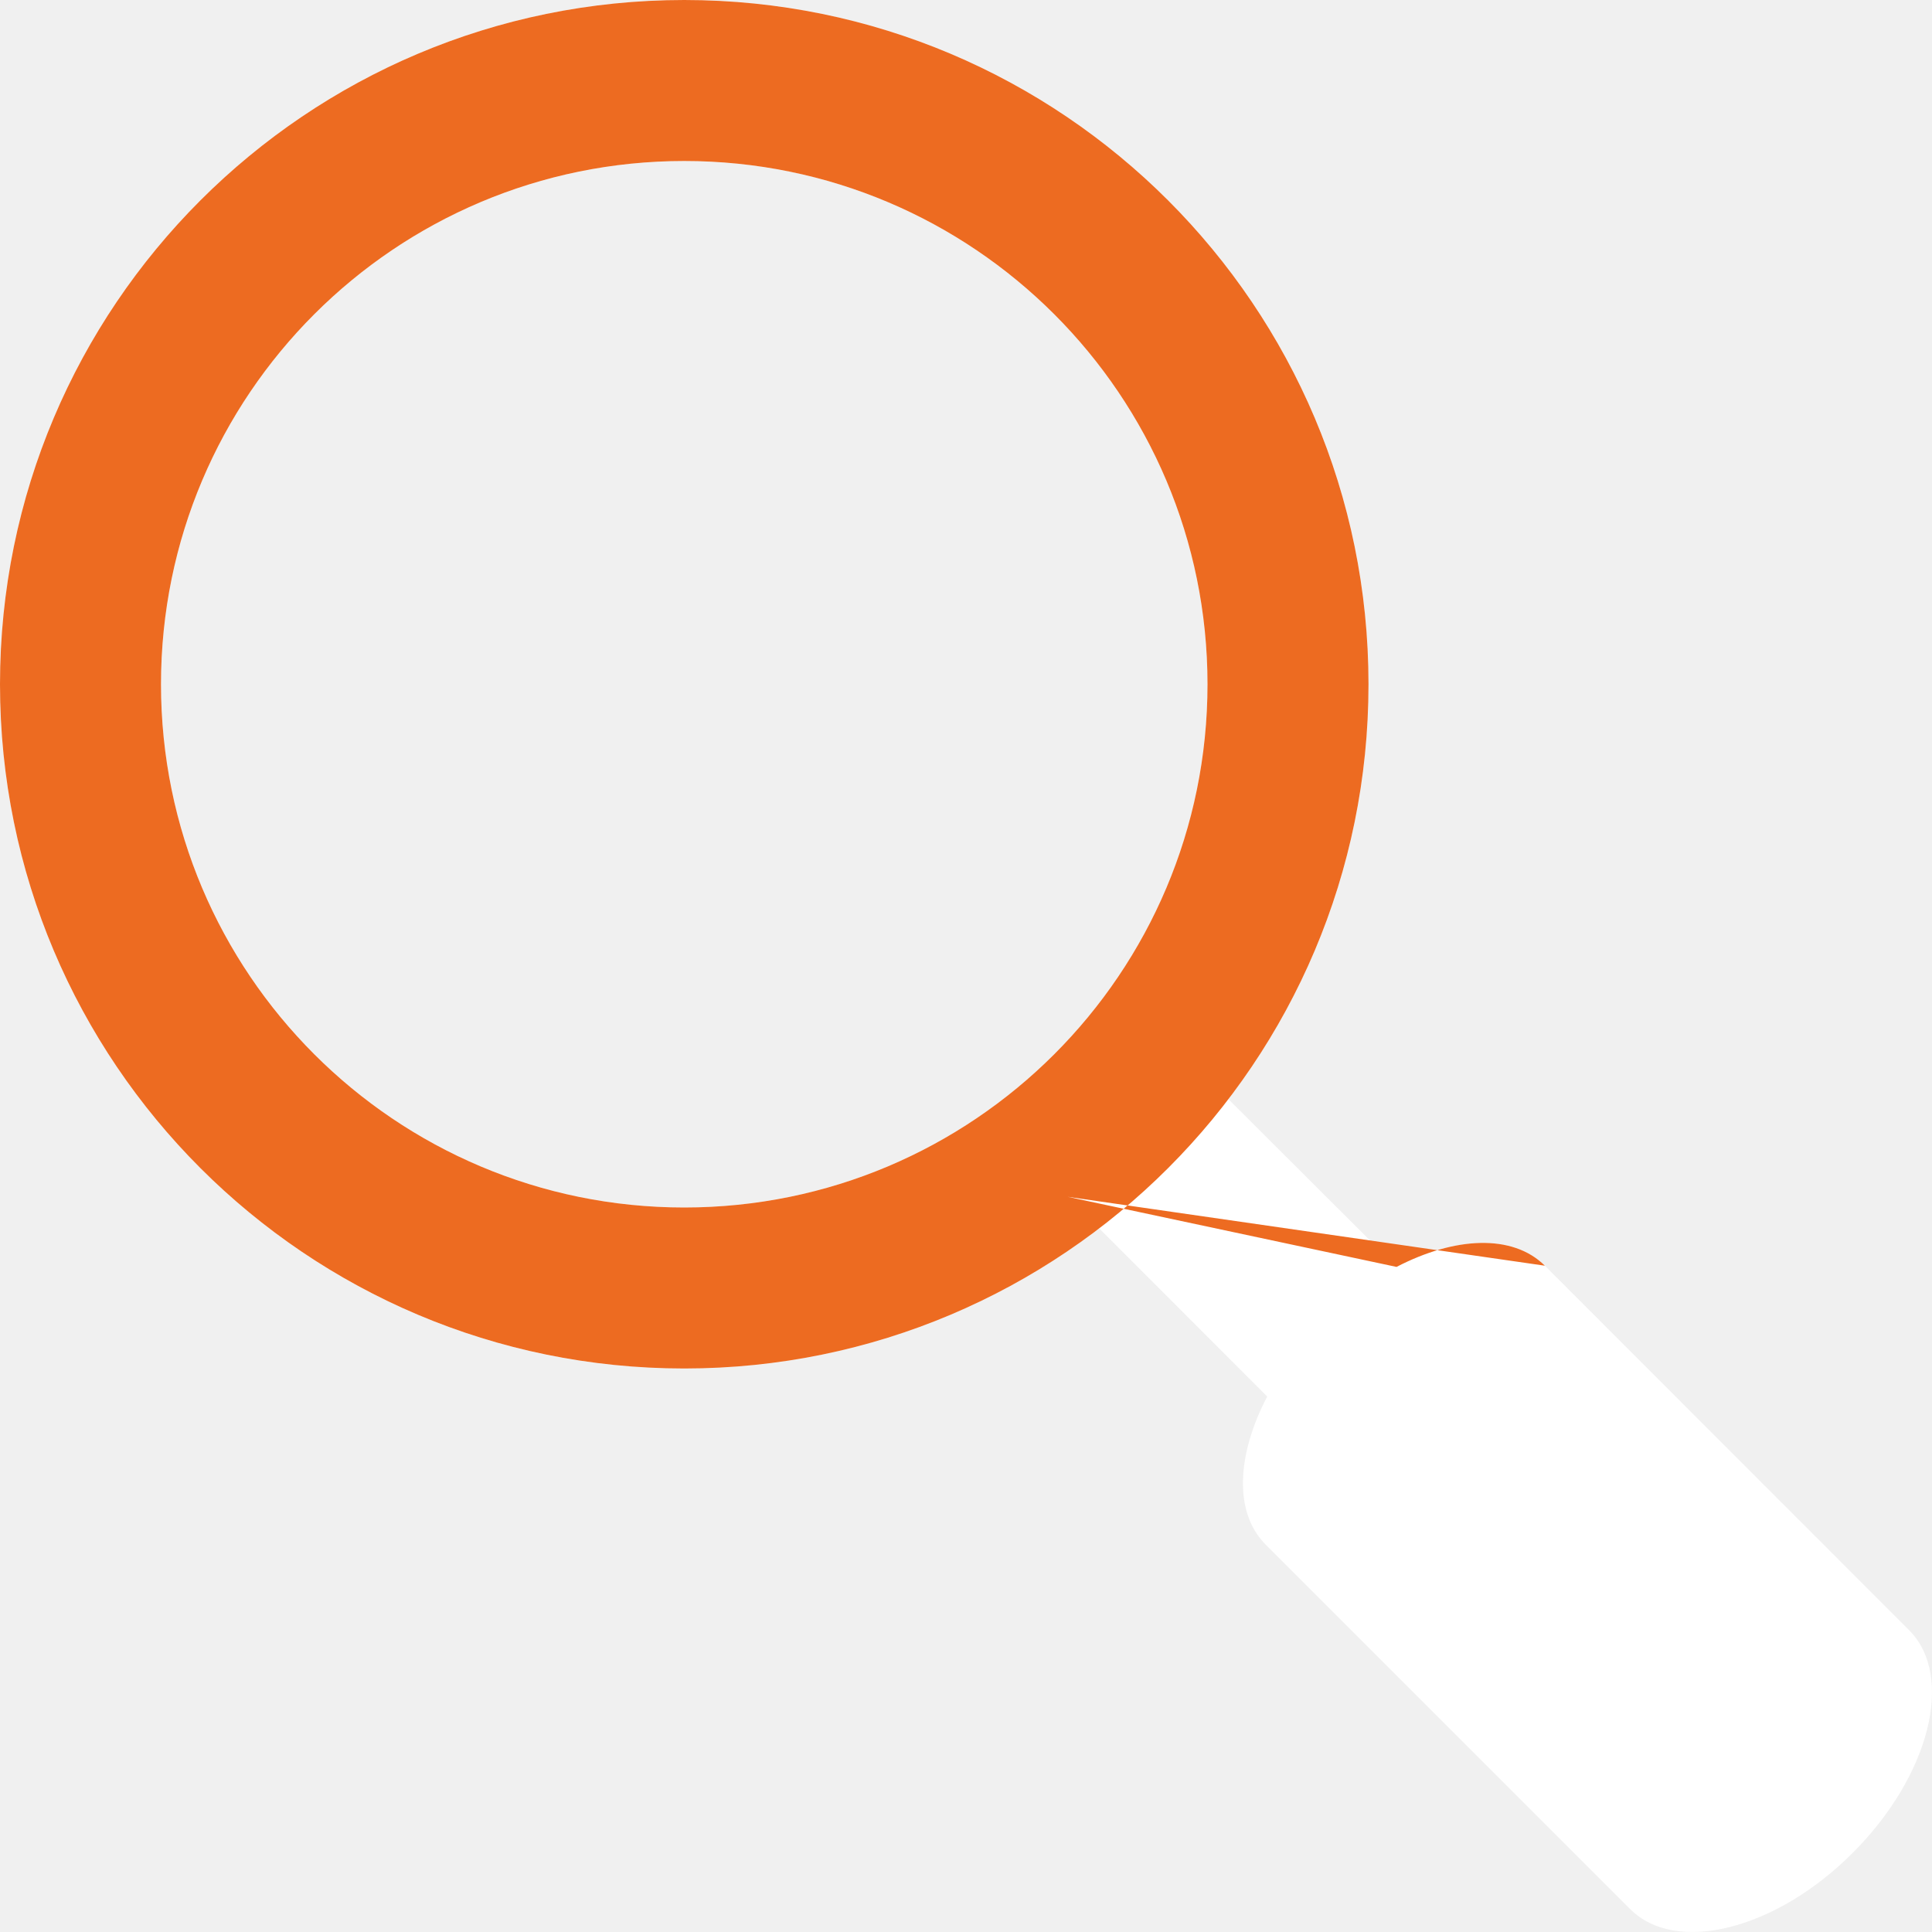
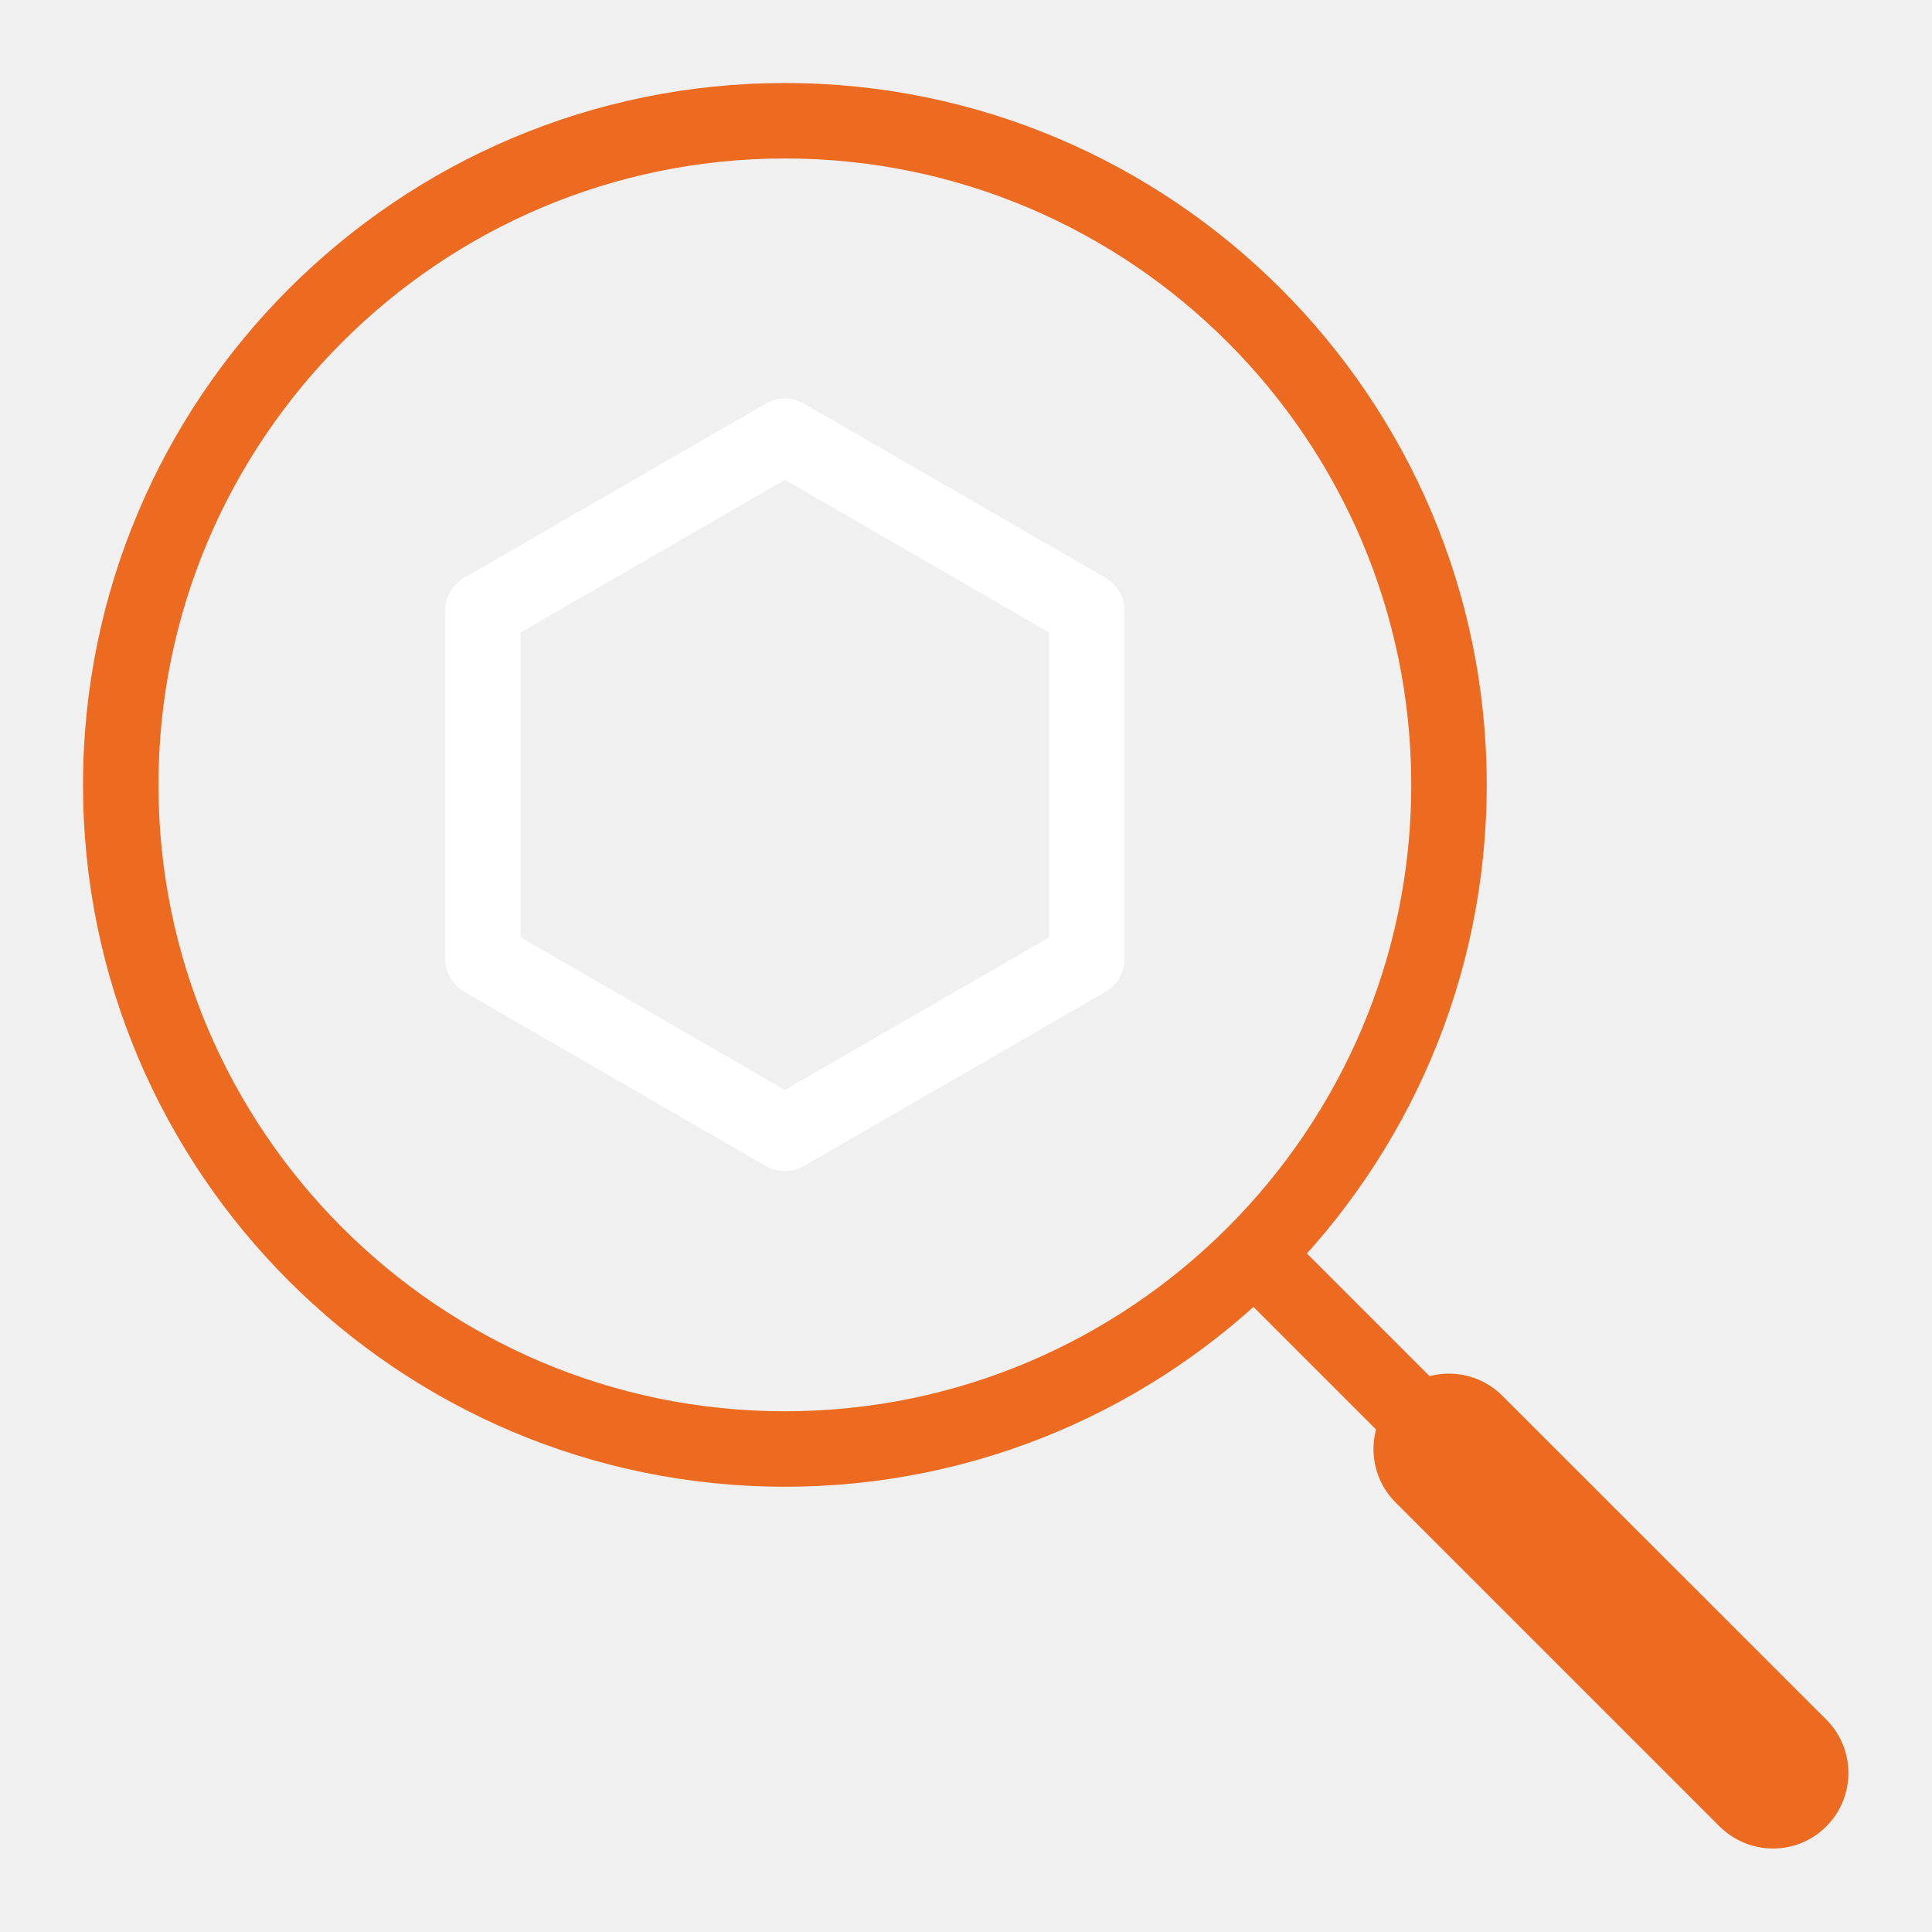
- <svg xmlns="http://www.w3.org/2000/svg" viewBox="0 0 24 24" width="24px" height="24px">
-   <path fill="#FFFFFF" d="M 13.262 14.867 L 15.742 17.348 C 15.363 18.07 15.324 18.789 15.723 19.188 L 20.25 23.715 C 20.82 24.285 22.062 23.973 23.016 23.016 C 23.973 22.059 24.285 20.82 23.715 20.25 L 19.191 15.723 C 18.789 15.324 18.07 15.363 17.348 15.738 L 14.867 13.262 Z M 8.5 0 C 3.805 0 0 3.805 0 8.5 C 0 13.195 3.805 17 8.5 17 C 13.195 17 17 13.195 17 8.5 C 17 3.805 13.195 0 8.5 0 Z M 8.5 15 C 4.91 15 2 12.09 2 8.5 C 2 4.91 4.91 2 8.5 2 C 12.09 2 15 4.91 15 8.5 C 15 12.09 12.09 15 8.5 15 Z" />
-   <path fill="#ED6B21" d="M 13.262 14.867 L 19.191 15.723 C 18.789 15.324 18.07 15.363 17.348 15.738 M 8.5 0 C 3.805 0 0 3.805 0 8.5 C 0 13.195 3.805 17 8.5 17 C 13.195 17 17 13.195 17 8.5 C 17 3.805 13.195 0 8.5 0 Z M 8.5 15 C 4.91 15 2 12.09 2 8.5 C 2 4.91 4.91 2 8.5 2 C 12.09 2 15 4.91 15 8.5 C 15 12.09 12.09 15 8.5 15 Z" />
+ <svg xmlns="http://www.w3.org/2000/svg" version="1.0" id="Layer_1" x="0px" y="0px" viewBox="0 0 128 128" enable-background="new 0 0 128 128" xml:space="preserve">
+   <g id="search">
+     <g>
+       <path fill="#ED6B21" d="M52,98.5C26.36,98.5,5.5,77.64,5.5,52C5.5,26.36,26.36,5.5,52,5.5c25.64,0,46.5,20.86,46.5,46.5    C98.5,77.64,77.64,98.5,52,98.5z M52,10.5c-22.88,0-41.5,18.62-41.5,41.5c0,22.88,18.62,41.5,41.5,41.5    c22.88,0,41.5-18.62,41.5-41.5C93.5,29.12,74.88,10.5,52,10.5z" />
+     </g>
+     <g>
+       <path fill="#ED6B21" d="M117.47,119.97c-0.64,0-1.28-0.24-1.77-0.73L81.34,84.88c-0.98-0.98-0.98-2.56,0-3.54s2.56-0.98,3.54,0    l34.36,34.36c0.98,0.98,0.98,2.56,0,3.54C118.75,119.72,118.11,119.97,117.47,119.97z" />
+     </g>
+     <g>
+       <path fill="#ED6B21" d="M117.47,122.47c-1.28,0-2.56-0.49-3.54-1.46L92.46,99.54c-1.95-1.95-1.95-5.12,0-7.07    c1.95-1.95,5.12-1.95,7.07,0L121,113.93c1.95,1.95,1.95,5.12,0,7.07C120.03,121.98,118.75,122.47,117.47,122.47z" />
+     </g>
+     <g>
+       <path fill="#FFFFFF" d="M52,77.59c-0.43,0-0.86-0.11-1.25-0.33l-20-11.55c-0.77-0.45-1.25-1.27-1.25-2.17V40.45    c0-0.89,0.48-1.72,1.25-2.17l20-11.55c0.77-0.45,1.73-0.45,2.5,0l20,11.55c0.77,0.45,1.25,1.27,1.25,2.17v23.09    c0,0.89-0.48,1.72-1.25,2.17l-20,11.55C52.86,77.48,52.43,77.59,52,77.59z M34.5,62.1L52,72.21l17.5-10.1V41.9L52,31.79L34.5,41.9    V62.1z M72,63.55L72,63.55L72,63.55z" />
+     </g>
+   </g>
</svg>
